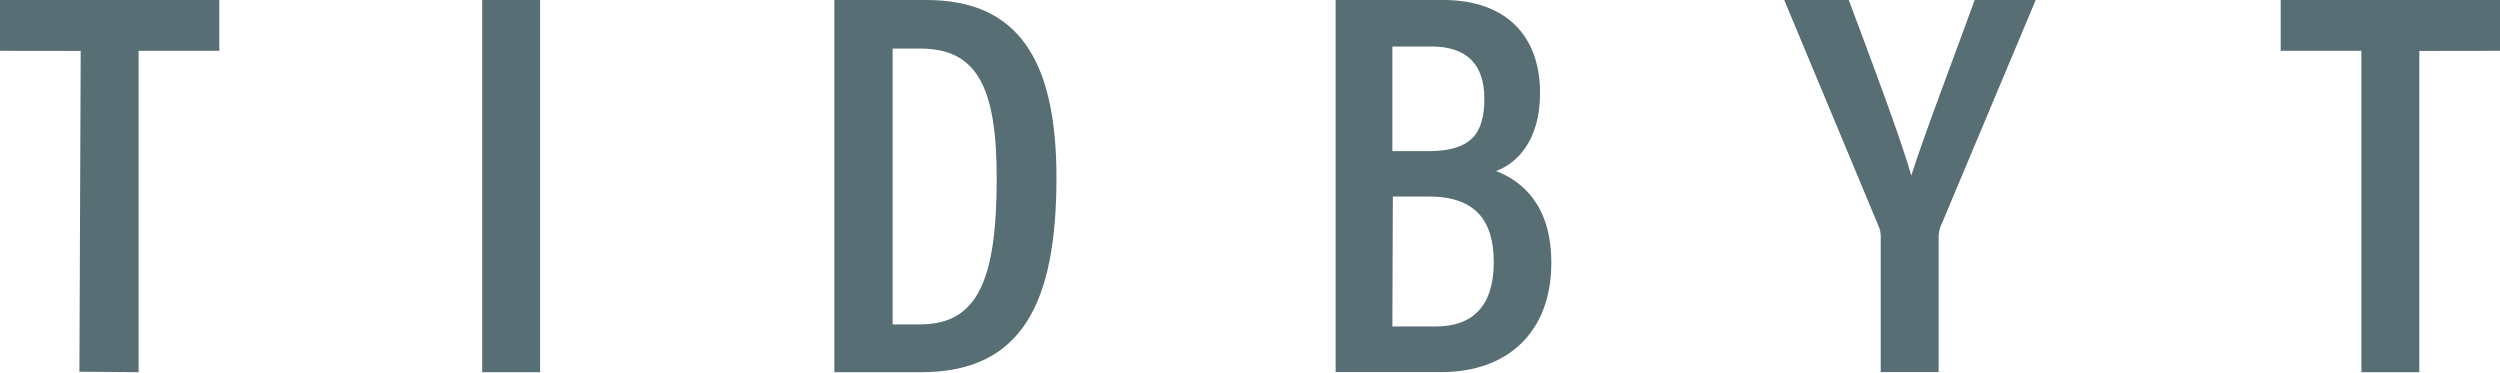
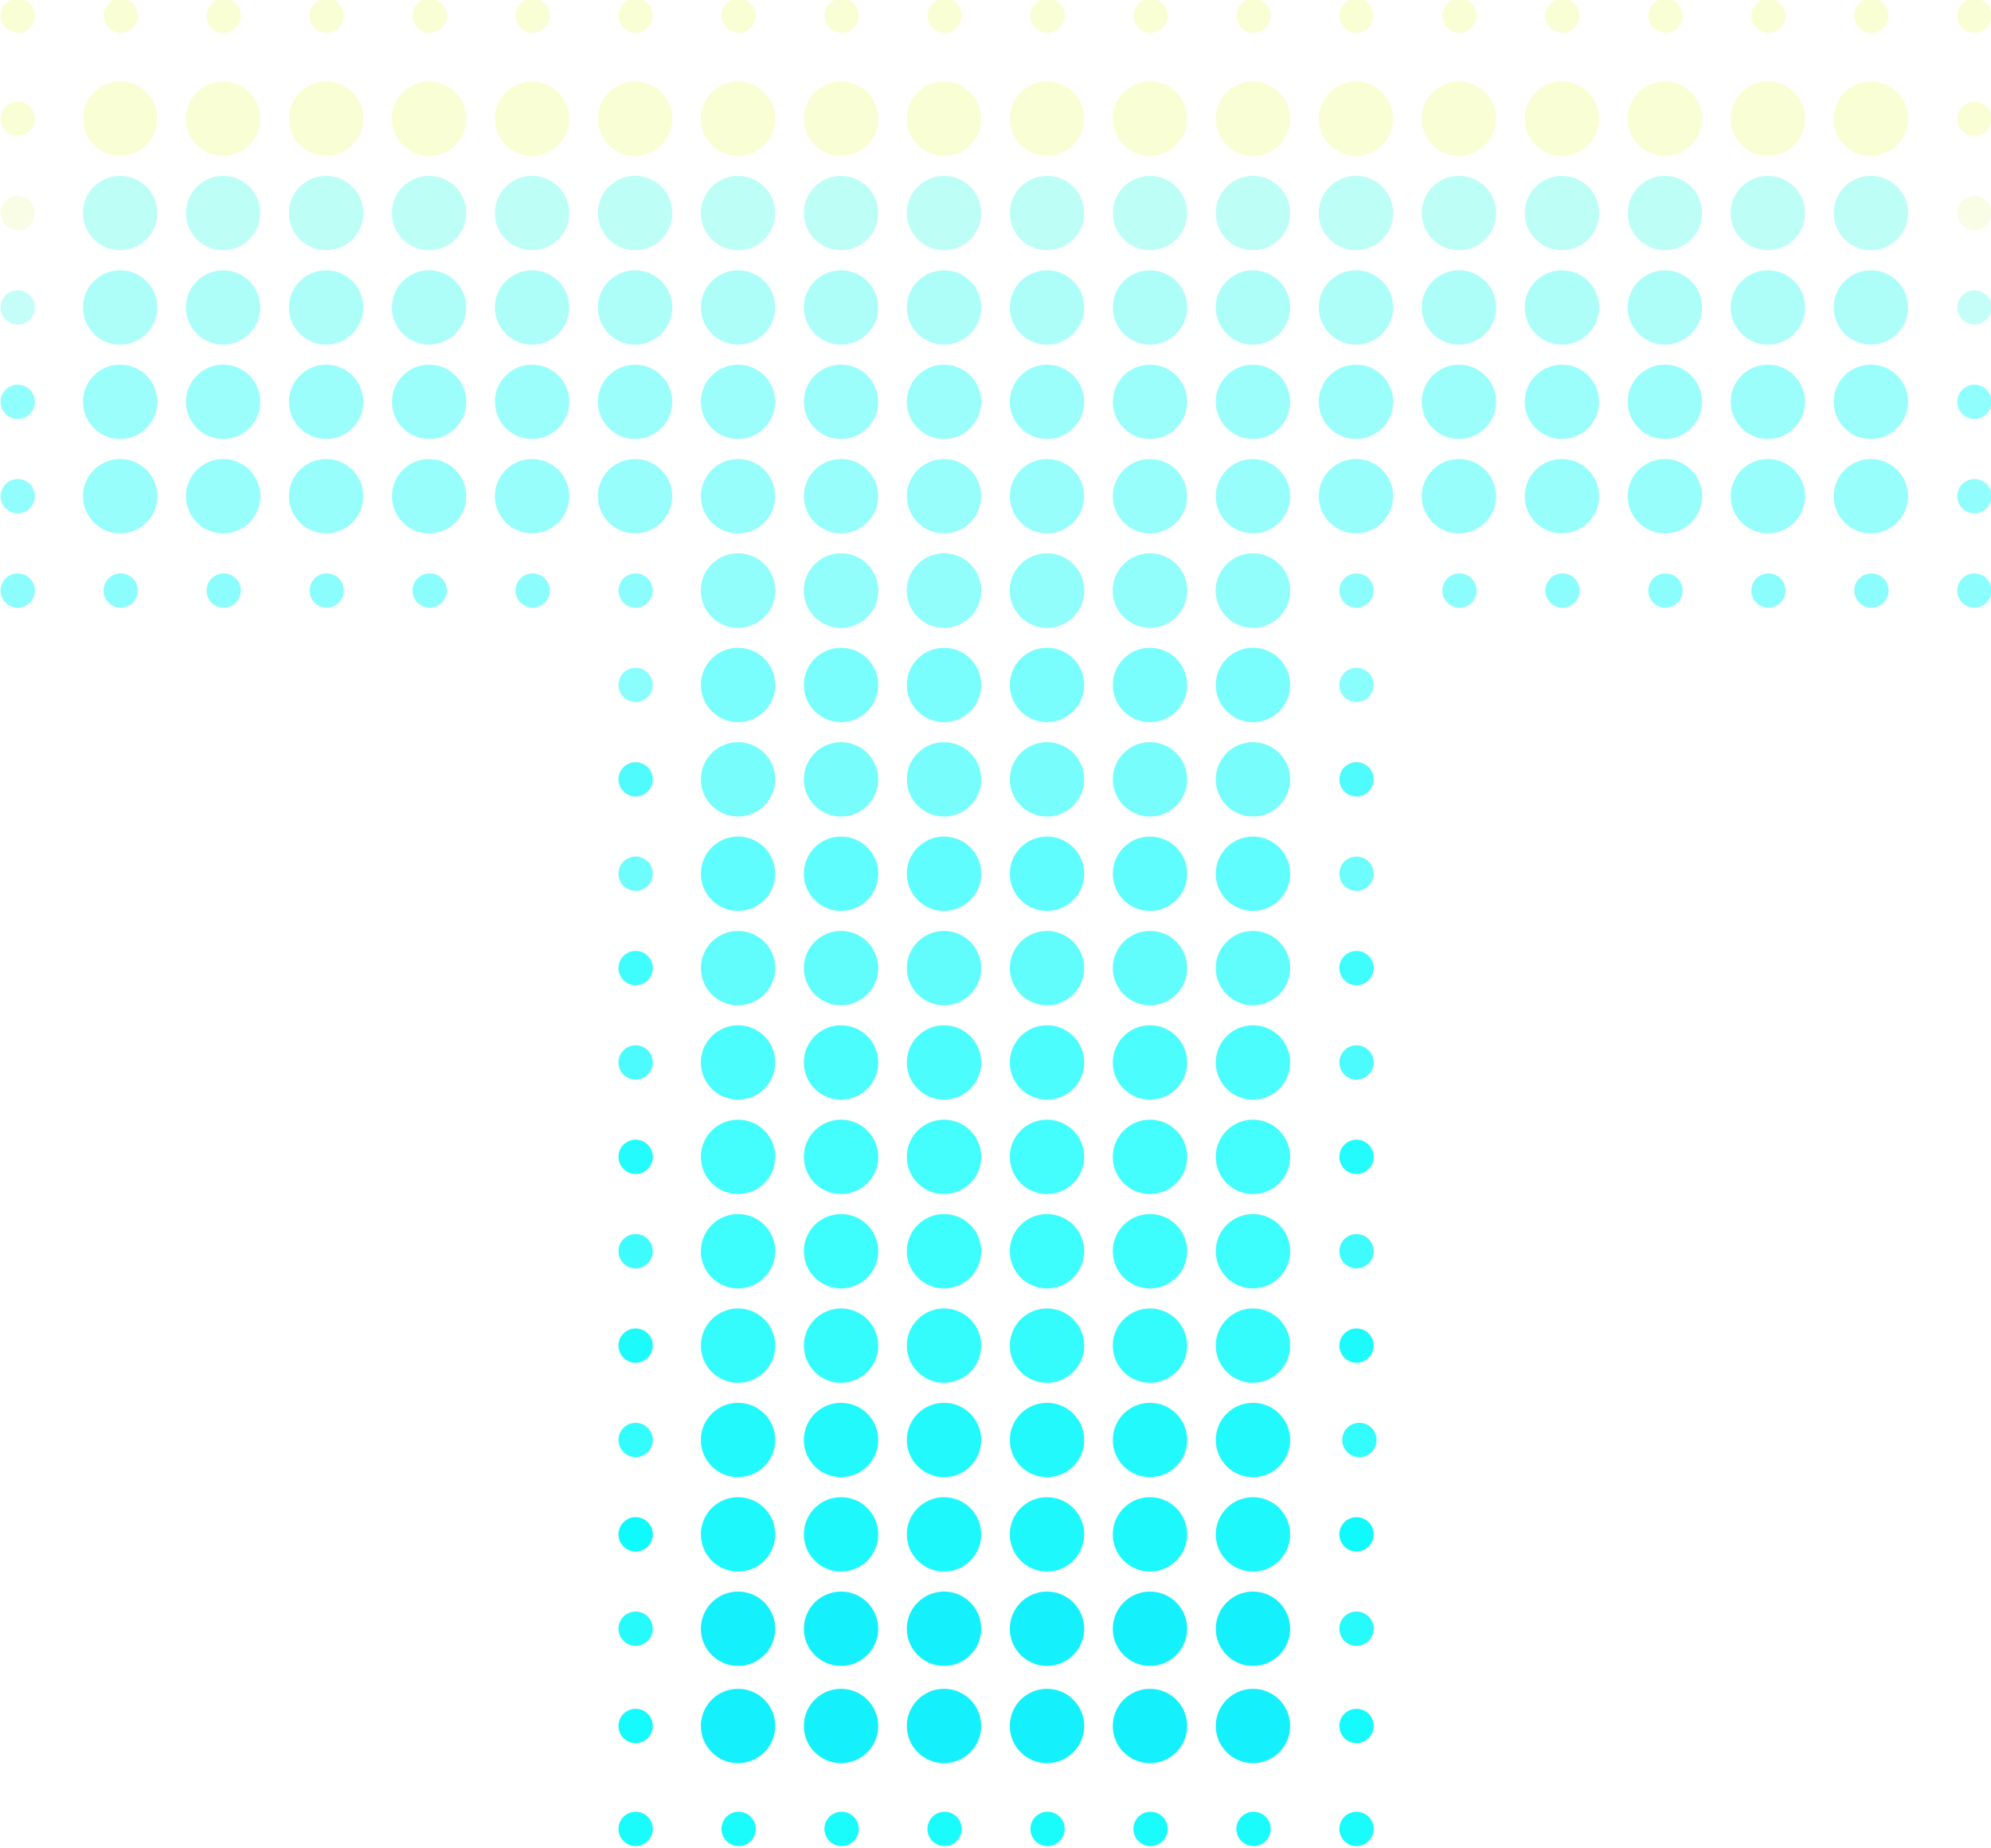
- <svg xmlns="http://www.w3.org/2000/svg" id="Layer_1" data-name="Layer 1" viewBox="0 0 215.01 32.01">
+ <svg xmlns="http://www.w3.org/2000/svg" viewBox="164 165.5 696 646">
  <defs>
-     <style>.cls-1{fill:#586e75;}</style>
+     <circle id="a" cx="813" cy="208" r="13" />
+     <use id="c" href="#a" transform="scale(.4615)" />
  </defs>
-   <path class="cls-1" d="M76.77,27.9h2.36c4.94,0,6.59-3.8,6.59-12.56,0-7.75-1.64-11.16-6.55-11.16h-2.4ZM71.76,0h7.92c7.95,0,11.18,5.24,11.18,15.29,0,10.83-3,16.72-11.64,16.72H71.76Z" />
-   <path class="cls-1" d="M119.75,28.08h3.72c3.17,0,5-1.74,5-5.54,0-3.64-1.65-5.64-5.6-5.64h-3.08ZM122.82,13c3.72,0,4.84-1.52,4.84-4.51S126.11,4,123.11,4h-3.36v9ZM114.87,0h9.27c5.3,0,8.31,3,8.31,8,0,4.12-2,6.05-3.78,6.71,2.32.9,4.75,3,4.75,7.89,0,6-3.79,9.4-9.44,9.4h-9.11Z" />
-   <path class="cls-1" d="M161.75,32V20.39a2.13,2.13,0,0,0-.21-1L153.45,0H159c1.93,5.15,4.43,11.79,5.38,15.09,1.16-3.64,3.68-10.19,5.45-15.09h5.25L166.9,19.48a2.56,2.56,0,0,0-.17,1V32Z" />
-   <polygon class="cls-1" points="0 0 0 4.37 6.94 4.38 6.83 31.97 11.92 32.01 11.92 4.37 18.86 4.37 18.86 0 0 0" />
-   <rect class="cls-1" x="41.47" width="4.98" height="32.01" />
-   <polygon class="cls-1" points="196.15 0 196.15 4.37 203.09 4.37 203.09 32.01 208.07 32.01 208.07 4.38 215.01 4.37 215.01 0 196.15 0" />
+   <g fill="#fafed5">
+     <use x="-205" y="75" href="#c" />
+     <use x="-169" y="75" href="#c" />
+     <use x="-133" y="75" href="#c" />
+     <use x="-97" y="75" href="#c" />
+     <use x="-61" y="75" href="#c" />
+     <use x="-25" y="75" href="#c" />
+     <use x="11" y="75" href="#c" />
+     <use x="47" y="75" href="#c" />
+     <use x="83" y="75" href="#c" />
+     <use x="119" y="75" href="#c" />
+     <use x="155" y="75" href="#c" />
+     <use x="191" y="75" href="#c" />
+     <use x="227" y="75" href="#c" />
+     <use x="263" y="75" href="#c" />
+     <use x="299" y="75" href="#c" />
+     <use x="335" y="75" href="#c" />
+     <use x="371" y="75" href="#c" />
+     <use x="407" y="75" href="#c" />
+     <use x="443" y="75" href="#c" />
+     <use x="479" y="75" href="#c" />
+   </g>
+   <g fill="#f9fed4">
+     <use x="-205" y="111" href="#c" />
+     <use x="-607" y="-1" href="#a" />
+     <use x="-571" y="-1" href="#a" />
+     <use x="-535" y="-1" href="#a" />
+     <use x="-499" y="-1" href="#a" />
+     <use x="-463" y="-1" href="#a" />
+     <use x="-427" y="-1" href="#a" />
+     <use x="-391" y="-1" href="#a" />
+     <use x="-355" y="-1" href="#a" />
+     <use x="-319" y="-1" href="#a" />
+     <use x="-283" y="-1" href="#a" />
+     <use x="-247" y="-1" href="#a" />
+     <use x="-211" y="-1" href="#a" />
+     <use x="-175" y="-1" href="#a" />
+     <use x="-139" y="-1" href="#a" />
+     <use x="-103" y="-1" href="#a" />
+     <use x="-67" y="-1" href="#a" />
+     <use x="-31" y="-1" href="#a" />
+     <use x="5" y="-1" href="#a" />
+     <use x="479" y="111" href="#c" />
+   </g>
+   <g fill="#f9fde6">
+     <use x="-205" y="144" href="#c" />
+     <use x="479" y="144" href="#c" />
+   </g>
+   <g fill="#bdfef7">
+     <use x="-607" y="32" href="#a" />
+     <use x="-571" y="32" href="#a" />
+     <use x="-535" y="32" href="#a" />
+     <use x="-499" y="32" href="#a" />
+     <use x="-463" y="32" href="#a" />
+     <use x="-427" y="32" href="#a" />
+     <use x="-391" y="32" href="#a" />
+     <use x="-355" y="32" href="#a" />
+     <use x="-319" y="32" href="#a" />
+     <use x="-283" y="32" href="#a" />
+     <use x="-247" y="32" href="#a" />
+     <use x="-211" y="32" href="#a" />
+     <use x="-175" y="32" href="#a" />
+     <use x="-139" y="32" href="#a" />
+     <use x="-103" y="32" href="#a" />
+     <use x="-67" y="32" href="#a" />
+     <use x="-31" y="32" href="#a" />
+     <use x="5" y="32" href="#a" />
+   </g>
+   <g fill="#c5fef9">
+     <use x="-205" y="177" href="#c" />
+     <use x="479" y="177" href="#c" />
+   </g>
+   <g fill="#adfef9">
+     <use x="-607" y="65" href="#a" />
+     <use x="-571" y="65" href="#a" />
+     <use x="-535" y="65" href="#a" />
+     <use x="-499" y="65" href="#a" />
+     <use x="-463" y="65" href="#a" />
+     <use x="-427" y="65" href="#a" />
+     <use x="-391" y="65" href="#a" />
+     <use x="-355" y="65" href="#a" />
+     <use x="-319" y="65" href="#a" />
+     <use x="-283" y="65" href="#a" />
+     <use x="-247" y="65" href="#a" />
+     <use x="-211" y="65" href="#a" />
+     <use x="-175" y="65" href="#a" />
+     <use x="-139" y="65" href="#a" />
+     <use x="-103" y="65" href="#a" />
+     <use x="-67" y="65" href="#a" />
+     <use x="-31" y="65" href="#a" />
+     <use x="5" y="65" href="#a" />
+   </g>
+   <g fill="#91fefe">
+     <use x="-205" y="210" href="#c" />
+     <use x="479" y="210" href="#c" />
+   </g>
+   <g fill="#9cfefb">
+     <use x="-607" y="98" href="#a" />
+     <use x="-571" y="98" href="#a" />
+     <use x="-535" y="98" href="#a" />
+     <use x="-499" y="98" href="#a" />
+     <use x="-463" y="98" href="#a" />
+     <use x="-427" y="98" href="#a" />
+     <use x="-391" y="98" href="#a" />
+     <use x="-355" y="98" href="#a" />
+     <use x="-319" y="98" href="#a" />
+     <use x="-283" y="98" href="#a" />
+     <use x="-247" y="98" href="#a" />
+     <use x="-211" y="98" href="#a" />
+     <use x="-175" y="98" href="#a" />
+     <use x="-139" y="98" href="#a" />
+     <use x="-103" y="98" href="#a" />
+     <use x="-67" y="98" href="#a" />
+     <use x="-31" y="98" href="#a" />
+     <use x="5" y="98" href="#a" />
+   </g>
+   <g fill="#91fdfc">
+     <use x="-205" y="243" href="#c" />
+     <use x="479" y="243" href="#c" />
+   </g>
+   <g fill="#98fefb">
+     <use x="-607" y="131" href="#a" />
+     <use x="-571" y="131" href="#a" />
+     <use x="-535" y="131" href="#a" />
+     <use x="-499" y="131" href="#a" />
+     <use x="-463" y="131" href="#a" />
+     <use x="-427" y="131" href="#a" />
+     <use x="-391" y="131" href="#a" />
+     <use x="-355" y="131" href="#a" />
+     <use x="-319" y="131" href="#a" />
+     <use x="-283" y="131" href="#a" />
+     <use x="-247" y="131" href="#a" />
+     <use x="-211" y="131" href="#a" />
+     <use x="-175" y="131" href="#a" />
+     <use x="-139" y="131" href="#a" />
+     <use x="-103" y="131" href="#a" />
+     <use x="-67" y="131" href="#a" />
+     <use x="-31" y="131" href="#a" />
+     <use x="5" y="131" href="#a" />
+   </g>
+   <g fill="#8cfdfd">
+     <use x="-205" y="276" href="#c" />
+     <use x="-169" y="276" href="#c" />
+     <use x="-133" y="276" href="#c" />
+     <use x="-97" y="276" href="#c" />
+     <use x="-61" y="276" href="#c" />
+     <use x="-25" y="276" href="#c" />
+     <use x="11" y="276" href="#c" />
+     <use x="263" y="276" href="#c" />
+     <use x="299" y="276" href="#c" />
+     <use x="335" y="276" href="#c" />
+     <use x="371" y="276" href="#c" />
+     <use x="407" y="276" href="#c" />
+     <use x="443" y="276" href="#c" />
+     <use x="479" y="276" href="#c" />
+   </g>
+   <g fill="#92fefb">
+     <use x="-391" y="164" href="#a" />
+     <use x="-355" y="164" href="#a" />
+     <use x="-319" y="164" href="#a" />
+     <use x="-283" y="164" href="#a" />
+     <use x="-247" y="164" href="#a" />
+     <use x="-211" y="164" href="#a" />
+     <use x="-391" y="164" href="#a" />
+     <use x="-355" y="164" href="#a" />
+     <use x="-319" y="164" href="#a" />
+     <use x="-283" y="164" href="#a" />
+     <use x="-247" y="164" href="#a" />
+     <use x="-211" y="164" href="#a" />
+   </g>
+   <g fill="#8afdfd">
+     <use x="11" y="309" href="#c" />
+     <use x="263" y="309" href="#c" />
+   </g>
+   <g fill="#79fefd">
+     <use x="-391" y="197" href="#a" />
+     <use x="-355" y="197" href="#a" />
+     <use x="-319" y="197" href="#a" />
+     <use x="-283" y="197" href="#a" />
+     <use x="-247" y="197" href="#a" />
+     <use x="-211" y="197" href="#a" />
+   </g>
+   <g fill="#50fbfd">
+     <use x="11" y="342" href="#c" />
+     <use x="263" y="342" href="#c" />
+   </g>
+   <g fill="#77fefc">
+     <use x="-391" y="230" href="#a" />
+     <use x="-355" y="230" href="#a" />
+     <use x="-319" y="230" href="#a" />
+     <use x="-283" y="230" href="#a" />
+     <use x="-247" y="230" href="#a" />
+     <use x="-211" y="230" href="#a" />
+   </g>
+   <g fill="#6dfdfc">
+     <use x="11" y="375" href="#c" />
+     <use x="263" y="375" href="#c" />
+   </g>
+   <g fill="#60fdfe">
+     <use x="-391" y="263" href="#a" />
+     <use x="-355" y="263" href="#a" />
+     <use x="-319" y="263" href="#a" />
+     <use x="-283" y="263" href="#a" />
+     <use x="-247" y="263" href="#a" />
+     <use x="-211" y="263" href="#a" />
+   </g>
+   <g fill="#3ffcfd">
+     <use x="11" y="408" href="#c" />
+     <use x="263" y="408" href="#c" />
+   </g>
+   <g fill="#61fdfc">
+     <use x="-391" y="296" href="#a" />
+     <use x="-355" y="296" href="#a" />
+     <use x="-319" y="296" href="#a" />
+     <use x="-283" y="296" href="#a" />
+     <use x="-247" y="296" href="#a" />
+     <use x="-211" y="296" href="#a" />
+   </g>
+   <g fill="#4cfbfd">
+     <use x="11" y="441" href="#c" />
+     <use x="263" y="441" href="#c" />
+   </g>
+   <g fill="#4bfdfd">
+     <use x="-391" y="329" href="#a" />
+     <use x="-355" y="329" href="#a" />
+     <use x="-319" y="329" href="#a" />
+     <use x="-283" y="329" href="#a" />
+     <use x="-247" y="329" href="#a" />
+     <use x="-211" y="329" href="#a" />
+   </g>
+   <g fill="#23fbfc">
+     <use x="11" y="474" href="#c" />
+     <use x="263" y="474" href="#c" />
+   </g>
+   <g fill="#44fdfd">
+     <use x="-391" y="362" href="#a" />
+     <use x="-355" y="362" href="#a" />
+     <use x="-319" y="362" href="#a" />
+     <use x="-283" y="362" href="#a" />
+     <use x="-247" y="362" href="#a" />
+     <use x="-211" y="362" href="#a" />
+   </g>
+   <g fill="#3efbfd">
+     <use x="11" y="507" href="#c" />
+     <use x="263" y="507" href="#c" />
+   </g>
+   <g fill="#3efdfd">
+     <use x="-391" y="395" href="#a" />
+     <use x="-355" y="395" href="#a" />
+     <use x="-319" y="395" href="#a" />
+     <use x="-283" y="395" href="#a" />
+     <use x="-247" y="395" href="#a" />
+     <use x="-211" y="395" href="#a" />
+   </g>
+   <g fill="#1dfafc">
+     <use x="11" y="540" href="#c" />
+     <use x="263" y="540" href="#c" />
+   </g>
+   <g fill="#34fcfd">
+     <use x="-391" y="428" href="#a" />
+     <use x="-355" y="428" href="#a" />
+     <use x="-319" y="428" href="#a" />
+     <use x="-283" y="428" href="#a" />
+     <use x="-247" y="428" href="#a" />
+     <use x="-211" y="428" href="#a" />
+   </g>
+   <g fill="#33fcfc">
+     <use x="11" y="573" href="#c" />
+     <use x="264" y="573" href="#c" />
+   </g>
+   <g fill="#22f9fd">
+     <use x="-391" y="461" href="#a" />
+     <use x="-355" y="461" href="#a" />
+     <use x="-319" y="461" href="#a" />
+     <use x="-283" y="461" href="#a" />
+     <use x="-247" y="461" href="#a" />
+     <use x="-211" y="461" href="#a" />
+   </g>
+   <g fill="#0efafc">
+     <use x="11" y="606" href="#c" />
+     <use x="263" y="606" href="#c" />
+   </g>
+   <g fill="#1df8fd">
+     <use x="-391" y="494" href="#a" />
+     <use x="-355" y="494" href="#a" />
+     <use x="-319" y="494" href="#a" />
+     <use x="-283" y="494" href="#a" />
+     <use x="-247" y="494" href="#a" />
+     <use x="-211" y="494" href="#a" />
+   </g>
+   <g fill="#27fafb">
+     <use x="11" y="639" href="#c" />
+     <use x="263" y="639" href="#c" />
+   </g>
+   <g fill="#14f1fc">
+     <use x="-391" y="527" href="#a" />
+     <use x="-355" y="527" href="#a" />
+     <use x="-319" y="527" href="#a" />
+     <use x="-283" y="527" href="#a" />
+     <use x="-247" y="527" href="#a" />
+     <use x="-211" y="527" href="#a" />
+   </g>
+   <g fill="#15fafd">
+     <use x="11" y="673" href="#c" />
+     <use x="263" y="673" href="#c" />
+   </g>
+   <g fill="#14f1fc">
+     <use x="-391" y="561" href="#a" />
+     <use x="-355" y="561" href="#a" />
+     <use x="-319" y="561" href="#a" />
+     <use x="-283" y="561" href="#a" />
+     <use x="-247" y="561" href="#a" />
+     <use x="-211" y="561" href="#a" />
+   </g>
+   <g fill="#1afbfc">
+     <use x="11" y="709" href="#c" />
+     <use x="47" y="709" href="#c" />
+     <use x="83" y="709" href="#c" />
+     <use x="119" y="709" href="#c" />
+     <use x="155" y="709" href="#c" />
+     <use x="191" y="709" href="#c" />
+     <use x="227" y="709" href="#c" />
+     <use x="263" y="709" href="#c" />
+   </g>
</svg>
